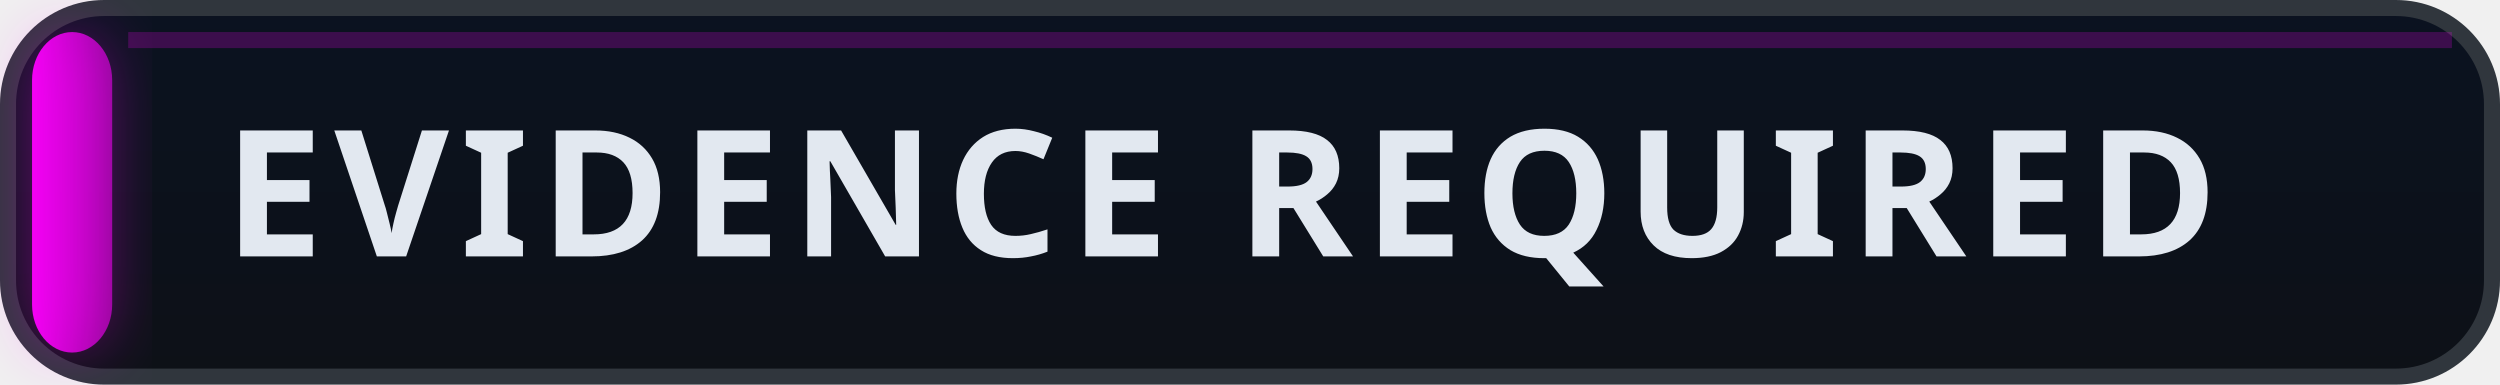
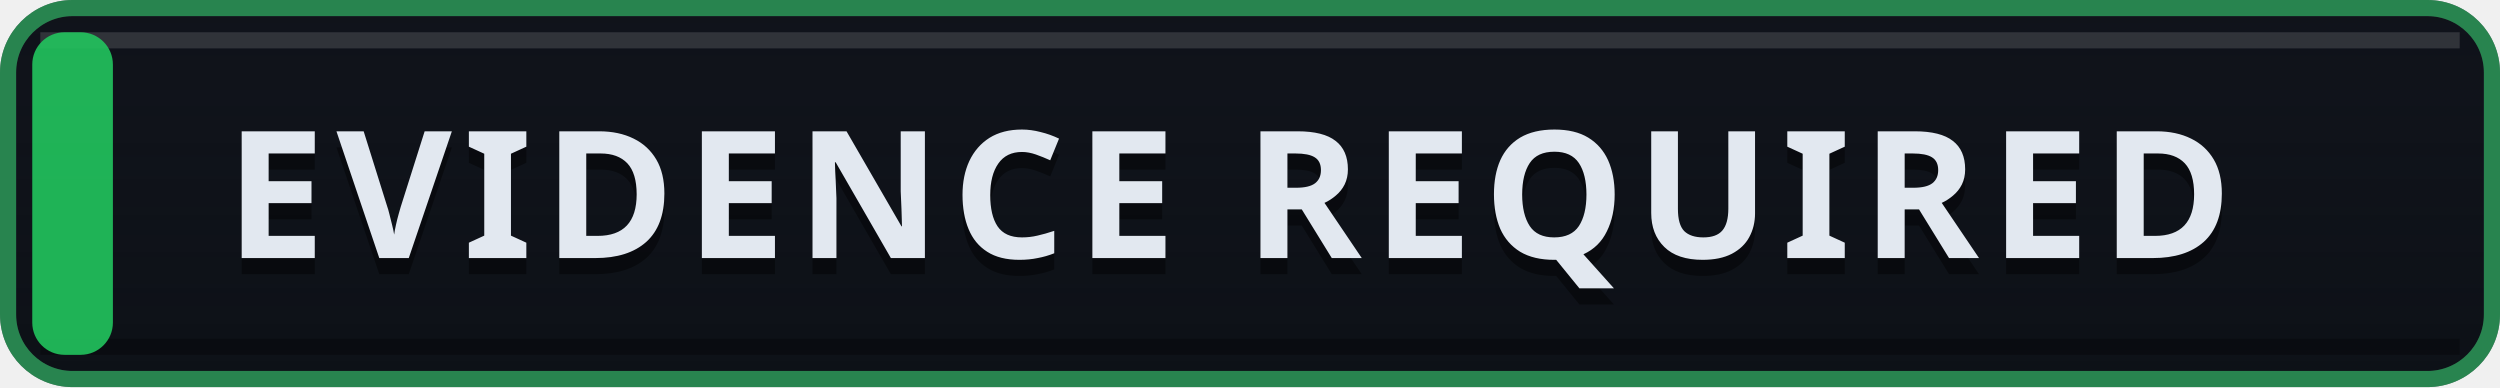
- <svg xmlns="http://www.w3.org/2000/svg" width="156" height="24" viewBox="0 0 156 24" fill="none" role="img" aria-labelledby="vrx_badge_evidence_required_title vrx_badge_evidence_required_desc">
+ <svg xmlns="http://www.w3.org/2000/svg" width="155" height="24" viewBox="0 0 155 24" fill="none" role="img" aria-labelledby="vrx_badge_evidence_required_title vrx_badge_evidence_required_desc">
  <defs>
    <linearGradient id="vrx_badge_evidence_required_bg" x1="0" y1="0" x2="0" y2="1">
-       <stop offset="0%" stop-color="#0b1220" />
-       <stop offset="100%" stop-color="#0d1117" />
+       <stop offset="0%" stop-color="#070A12" stop-opacity="0.96" />
+       <stop offset="100%" stop-color="#0D1117" stop-opacity="1" />
    </linearGradient>
-     <linearGradient id="vrx_badge_evidence_required_accent" x1="0" y1="0" x2="1" y2="0">
-       <stop offset="0%" stop-color="#FF00FF" stop-opacity="0.95" />
-       <stop offset="100%" stop-color="#FF00FF" stop-opacity="0.55" />
-     </linearGradient>
-     <filter id="vrx_badge_evidence_required_glow" x="-50%" y="-50%" width="200%" height="200%">
-       <feDropShadow dx="0" dy="0" stdDeviation="2" flood-color="#FF00FF" flood-opacity="0.46" />
-     </filter>
  </defs>
-   <rect x="0.5" y="0.5" width="155" height="23" rx="6" fill="url(#vrx_badge_evidence_required_bg)" stroke="#30363d" />
-   <path d="M 8 2.5 H 153" stroke="#FF00FF" stroke-opacity="0.20" stroke-width="1" />
-   <rect x="2" y="2" width="5" height="20" rx="3" fill="url(#vrx_badge_evidence_required_accent)" filter="url(#vrx_badge_evidence_required_glow)" />
-   <text x="14" y="16" font-family="'Segoe UI', system-ui, -apple-system, sans-serif" font-size="11" font-weight="900" letter-spacing="0.7" fill="#E2E8F0">EVIDENCE REQUIRED</text>
+   <rect x="0.5" y="0.5" width="154" height="23" rx="4" fill="url(#vrx_badge_evidence_required_bg)" stroke="#30363d" />
+   <rect x="0.5" y="0.5" width="154" height="23" rx="4" stroke="#22C55E" stroke-opacity="0.55" />
+   <path d="M 2.5 2.5 H 152.5" stroke="#FFFFFF" stroke-opacity="0.14" stroke-width="1" />
+   <path d="M 2.5 21.5 H 152.5" stroke="#000000" stroke-opacity="0.28" stroke-width="1" />
+   <rect x="2" y="2" width="5" height="20" rx="2" fill="#22C55E" fill-opacity="0.90" />
+   <text x="14" y="17" text-anchor="start" font-family="'Segoe UI', system-ui, -apple-system, sans-serif" font-size="11" font-weight="900" letter-spacing="0.7" fill="#000000" opacity="0.42">EVIDENCE REQUIRED</text>
+   <text x="14" y="16" text-anchor="start" font-family="'Segoe UI', system-ui, -apple-system, sans-serif" font-size="11" font-weight="900" letter-spacing="0.7" fill="#E2E8F0">EVIDENCE REQUIRED</text>
</svg>
